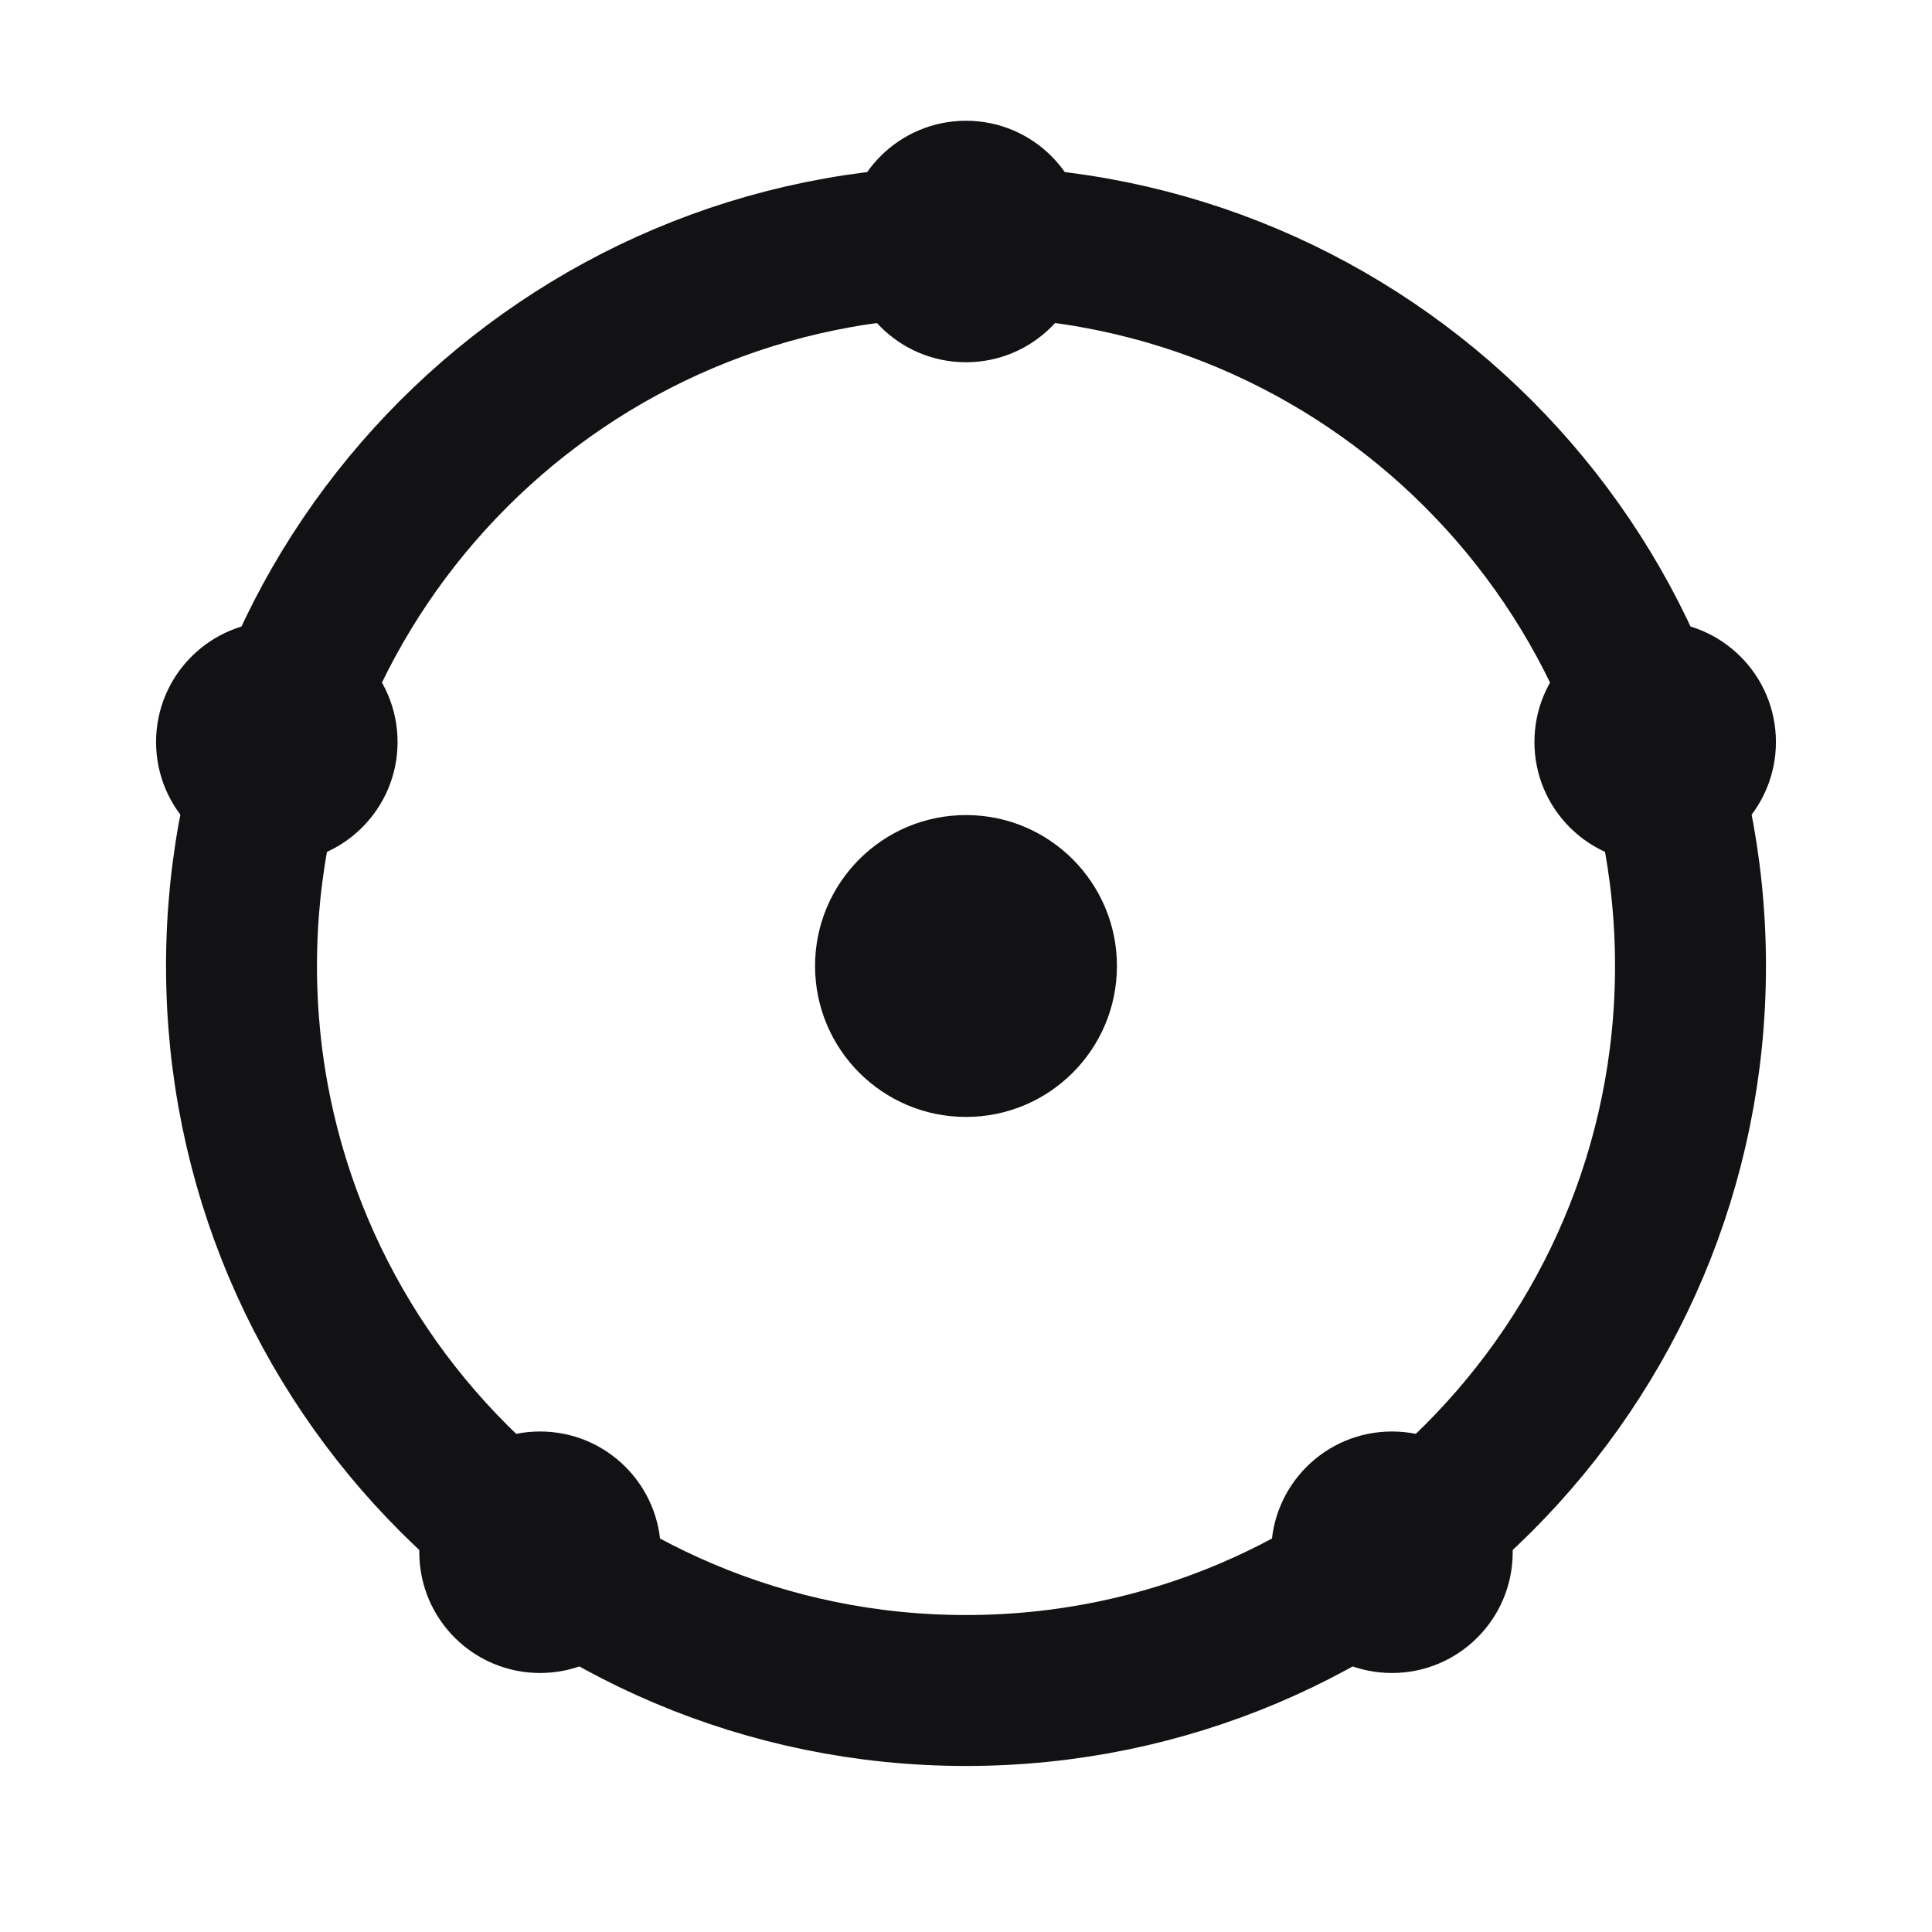
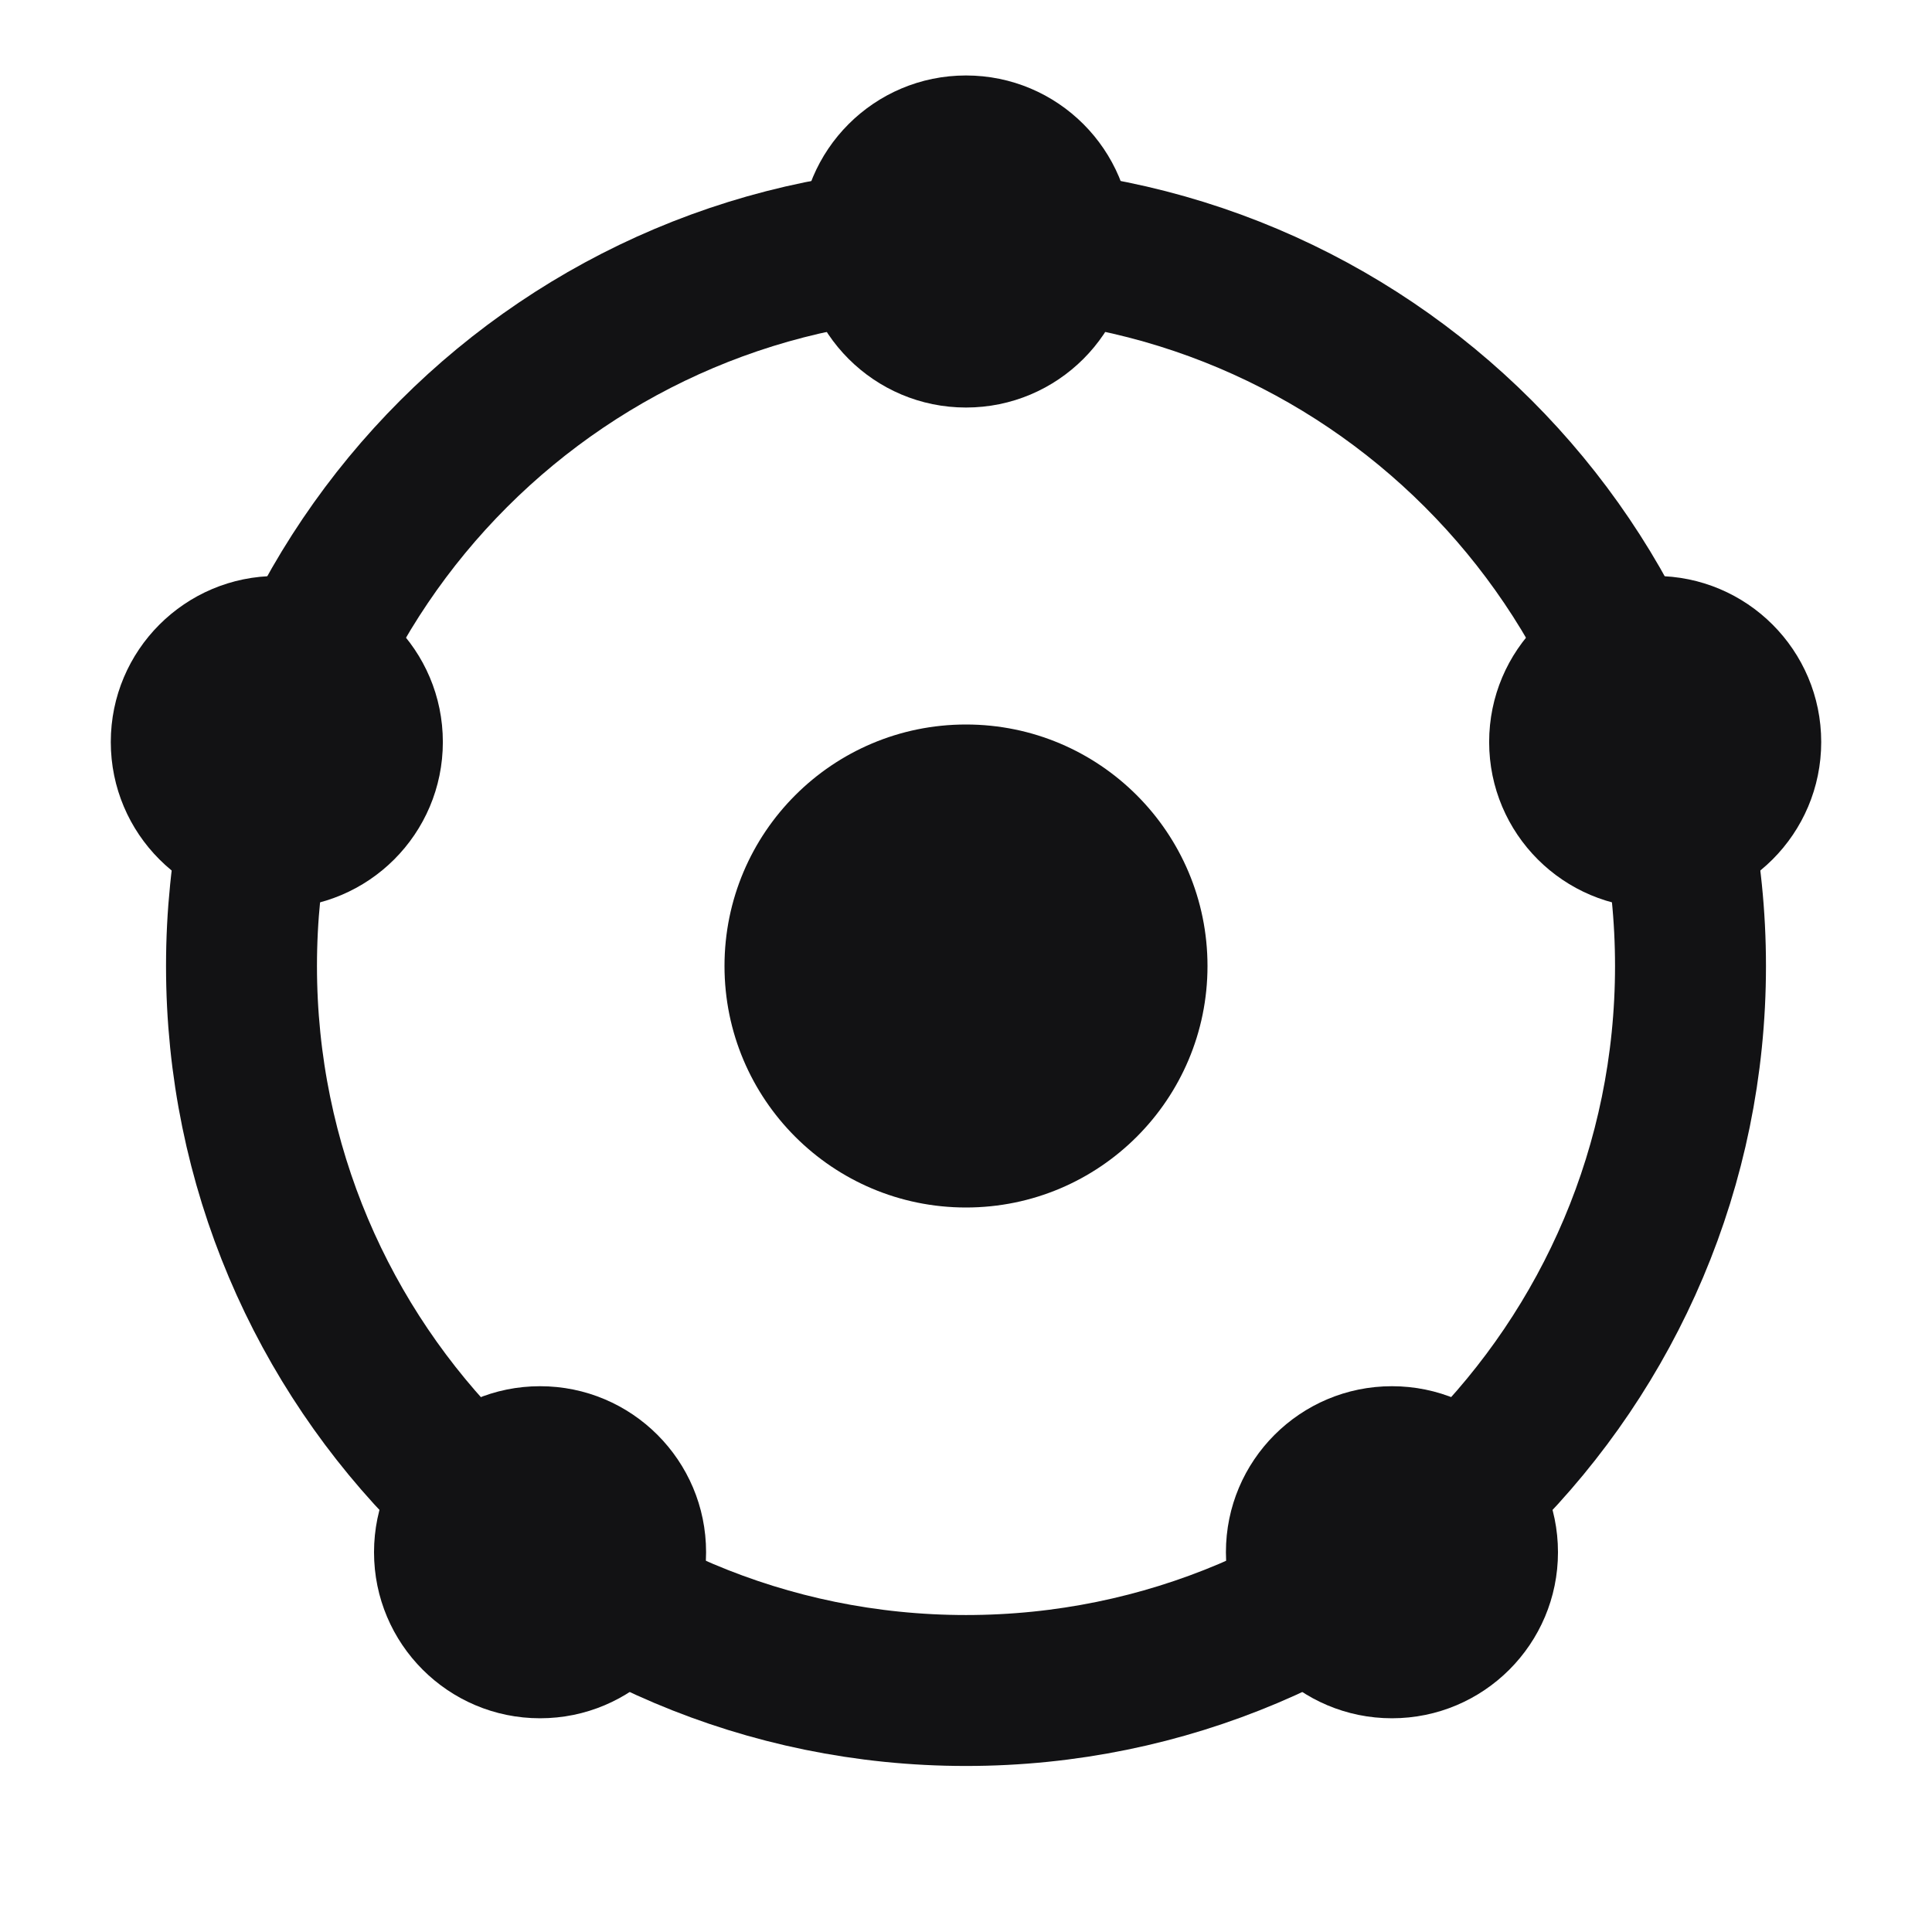
<svg xmlns="http://www.w3.org/2000/svg" viewBox="0 0 64 64" fill="none" stroke="#121214" stroke-width="5" stroke-linecap="round" stroke-linejoin="round" aria-hidden="true">
  <circle cx="32" cy="32" r="24" />
-   <circle cx="32" cy="8" r="4" fill="#121214" stroke="none" />
-   <circle cx="9.17" cy="24.58" r="4" fill="#121214" stroke="none" />
-   <circle cx="17.89" cy="51.42" r="4" fill="#121214" stroke="none" />
-   <circle cx="46.11" cy="51.42" r="4" fill="#121214" stroke="none" />
-   <circle cx="54.83" cy="24.58" r="4" fill="#121214" stroke="none" />
-   <circle cx="32" cy="32" r="5" fill="#121214" stroke="none" />
+   <circle cx="32" cy="8" r="5.5" fill="#121214" stroke="none" />
+   <circle cx="9.17" cy="24.58" r="5.5" fill="#121214" stroke="none" />
+   <circle cx="17.89" cy="51.42" r="5.5" fill="#121214" stroke="none" />
+   <circle cx="46.11" cy="51.42" r="5.5" fill="#121214" stroke="none" />
+   <circle cx="54.83" cy="24.58" r="5.5" fill="#121214" stroke="none" />
+   <circle cx="32" cy="32" r="8" fill="#121214" stroke="none" />
</svg>
